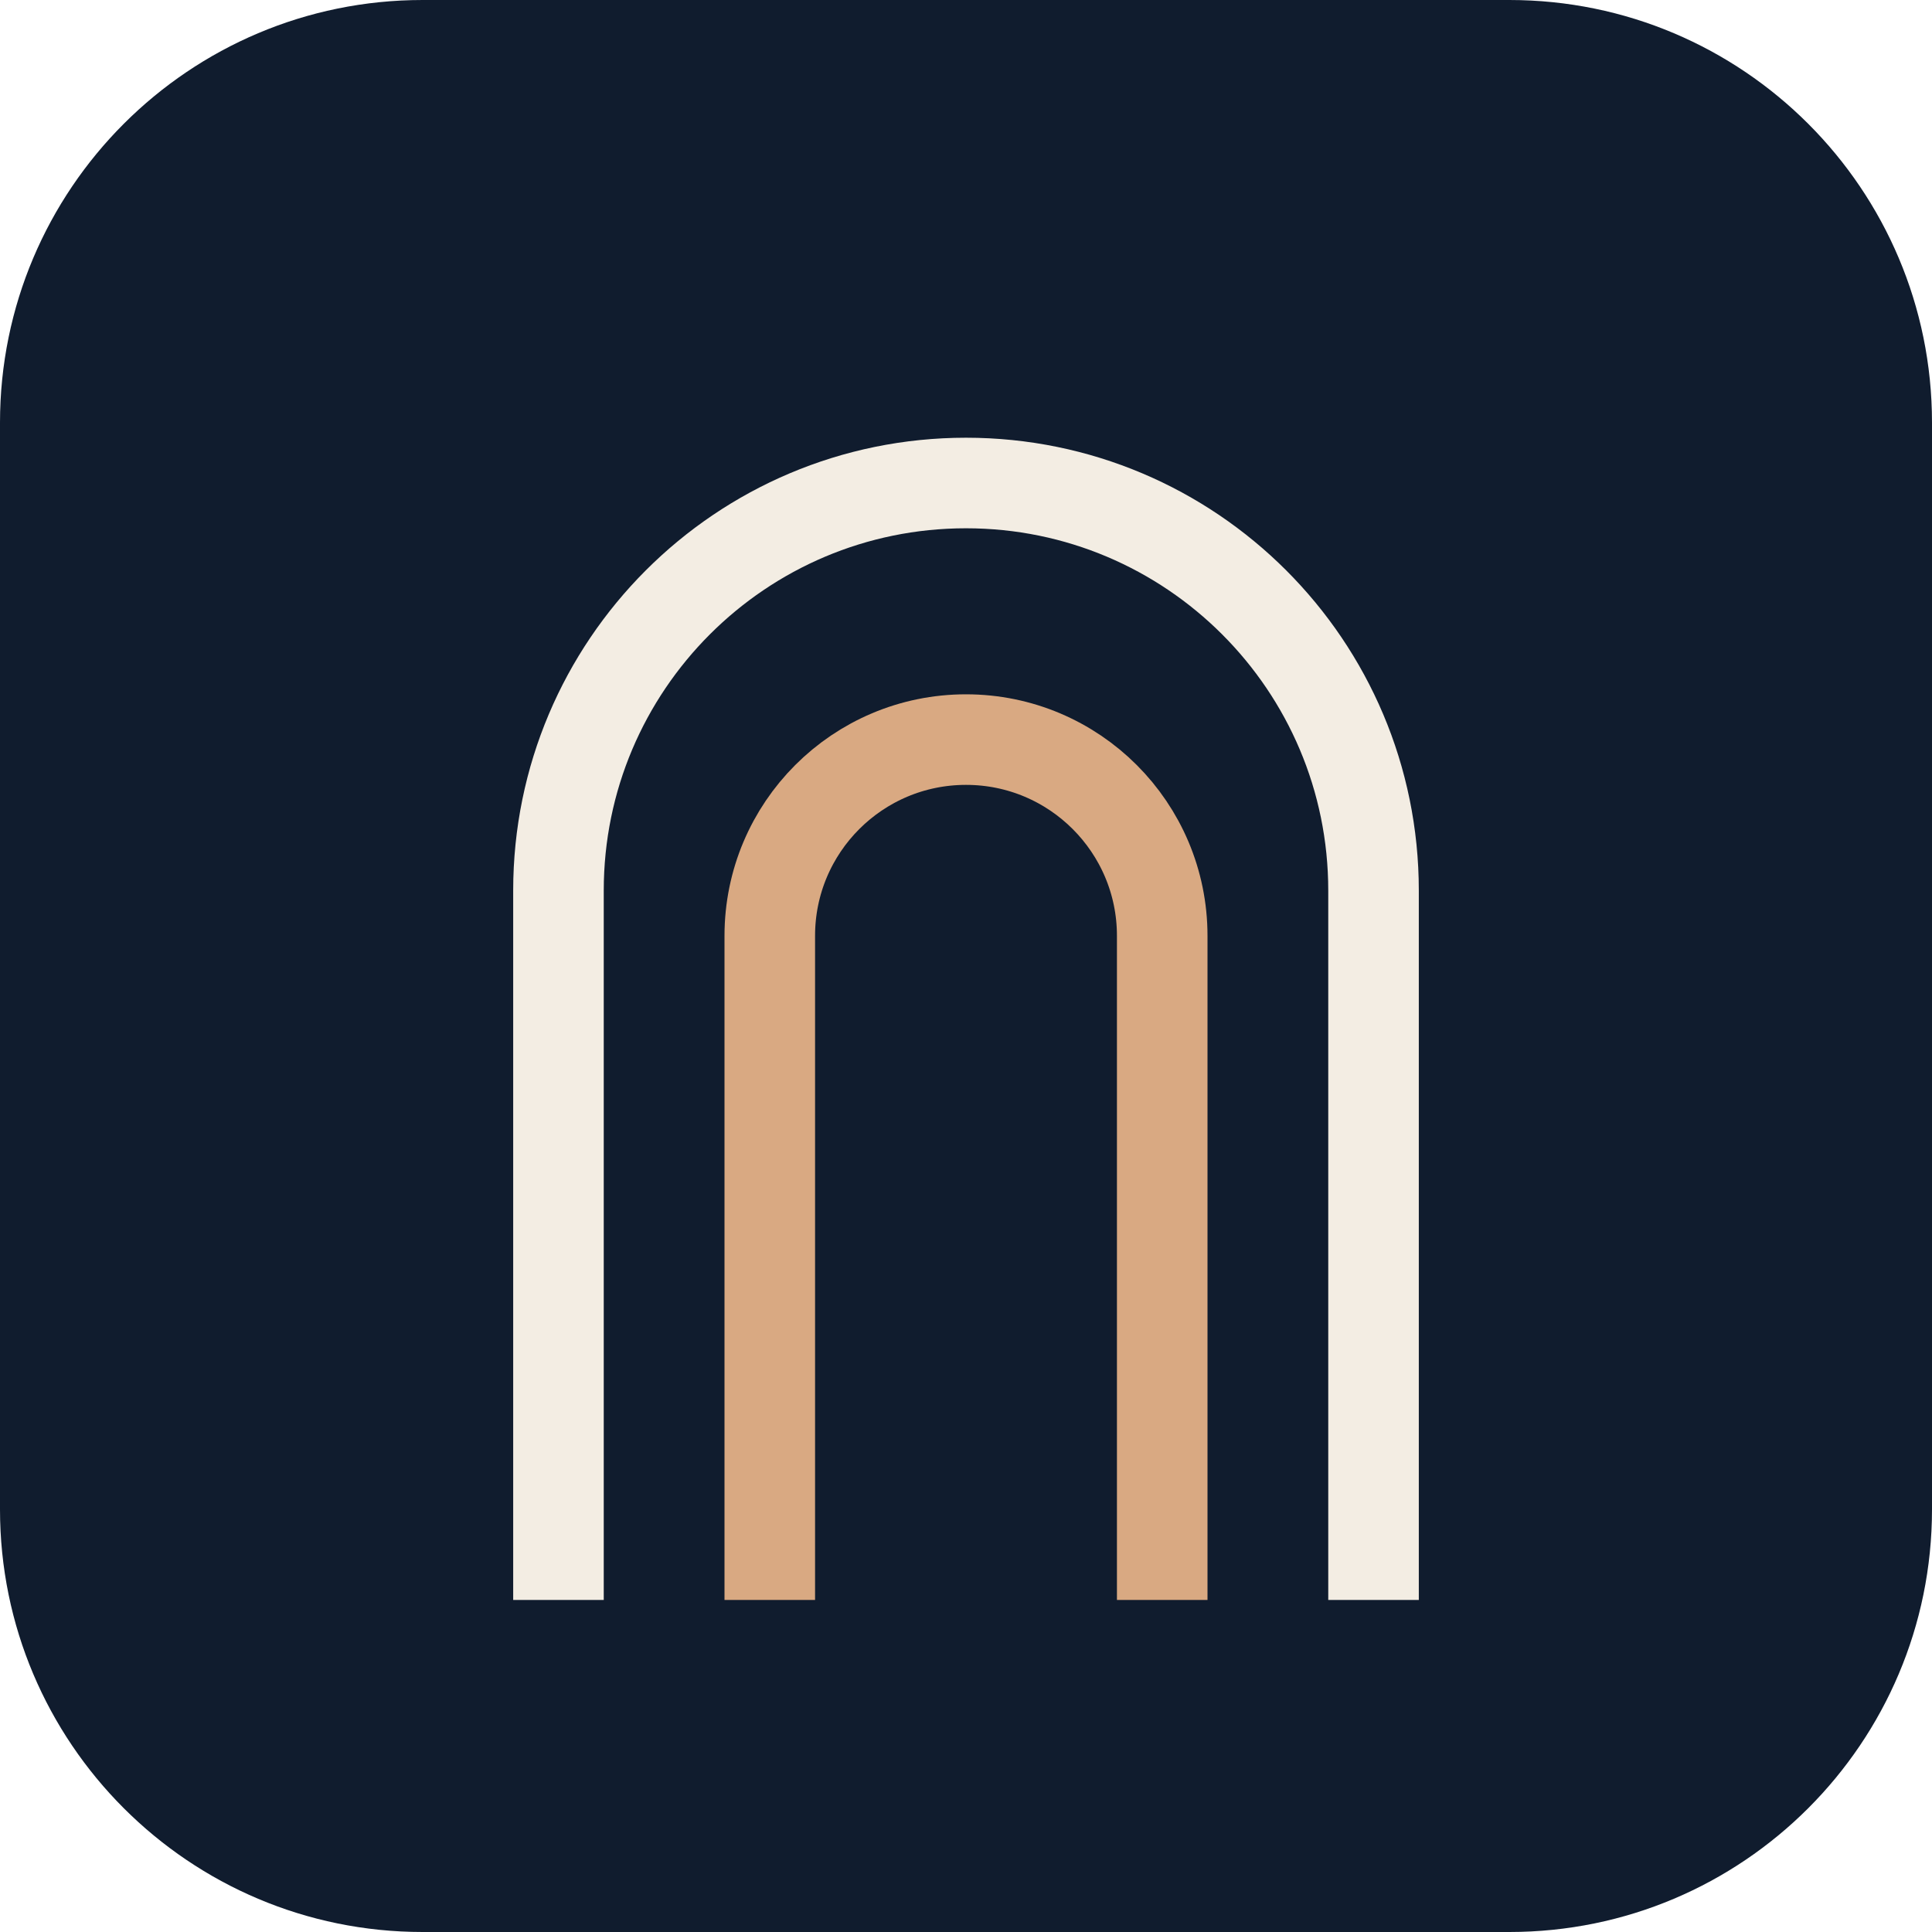
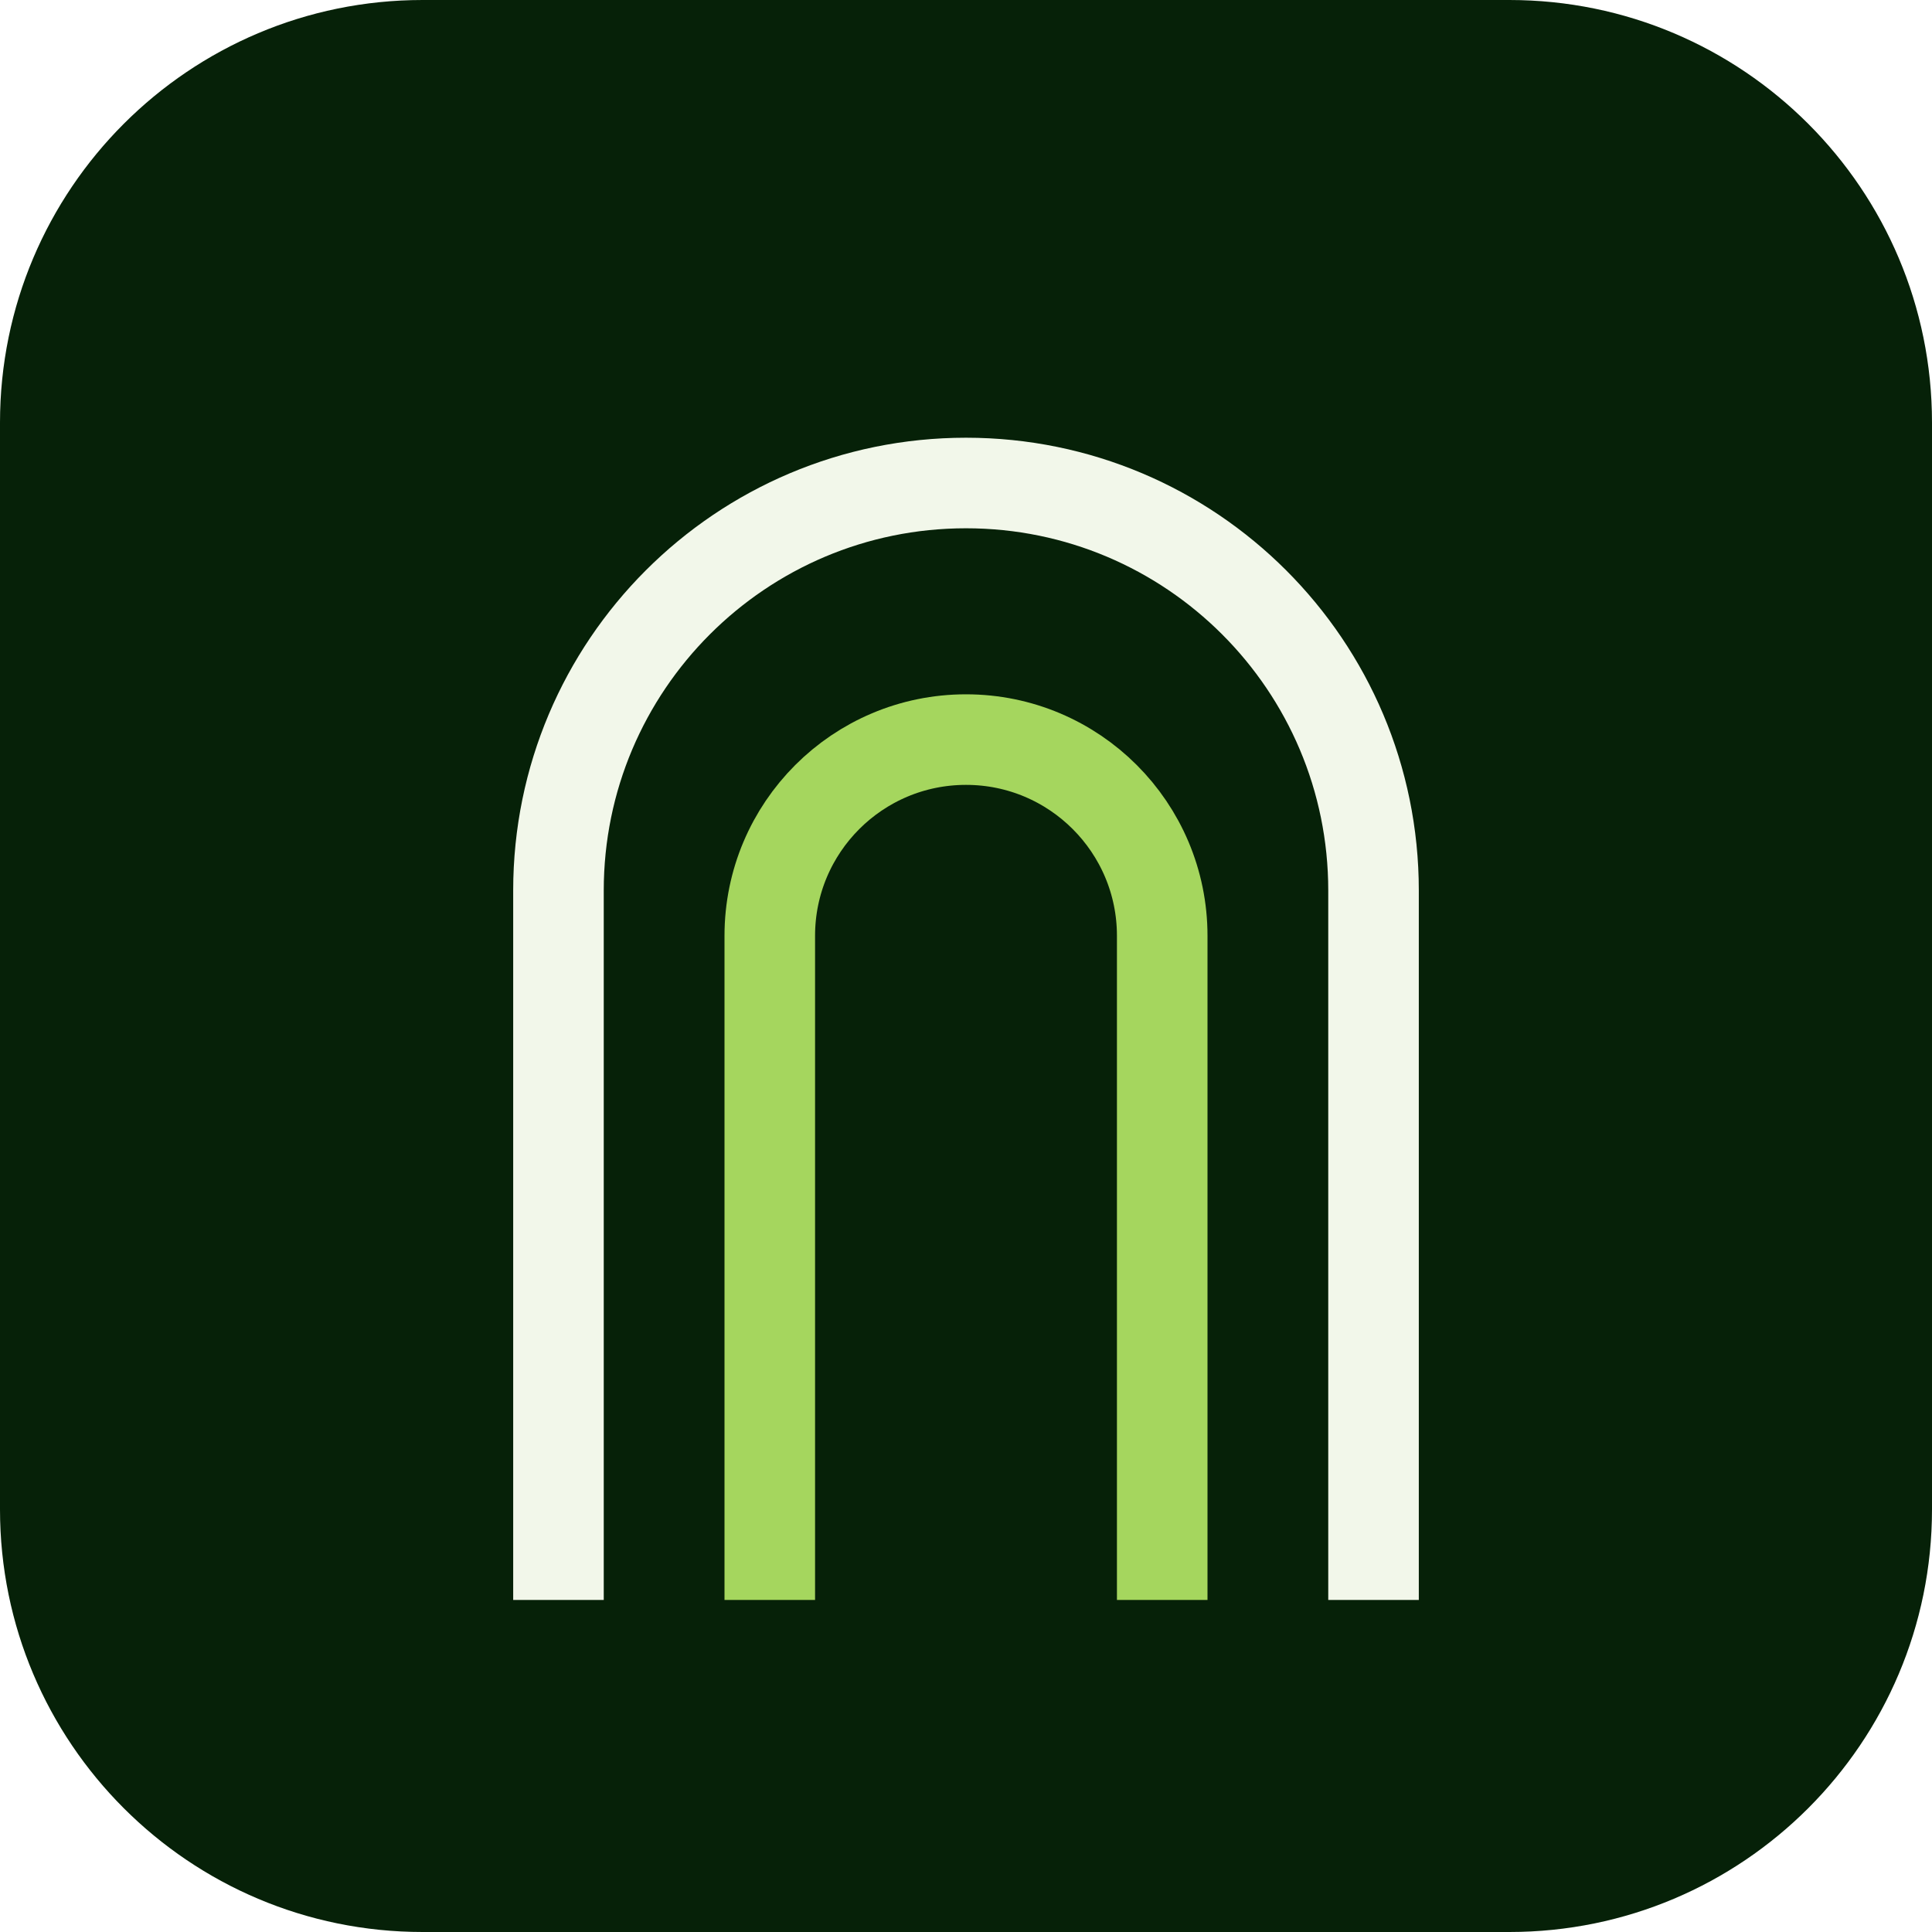
<svg xmlns="http://www.w3.org/2000/svg" viewBox="0 0 64 64">
-   <rect width="64" height="64" rx="14" fill="#101C2E" />
-   <path d="M18.5 53V29.5a13.5 13.5 0 0 1 27 0V53" fill="none" stroke="#F3EDE3" stroke-width="3" />
-   <path d="M25.5 53V31a6.5 6.5 0 0 1 13 0v22" fill="none" stroke="#D9A982" stroke-width="3" />
+   <rect width="64" height="64" rx="14" fill="#062108" />
+   <path d="M18.5 53V29.5a13.5 13.5 0 0 1 27 0V53" fill="none" stroke="#F2F7EA" stroke-width="3" />
+   <path d="M25.5 53V31a6.5 6.5 0 0 1 13 0v22" fill="none" stroke="#A5D65E" stroke-width="3" />
</svg>
